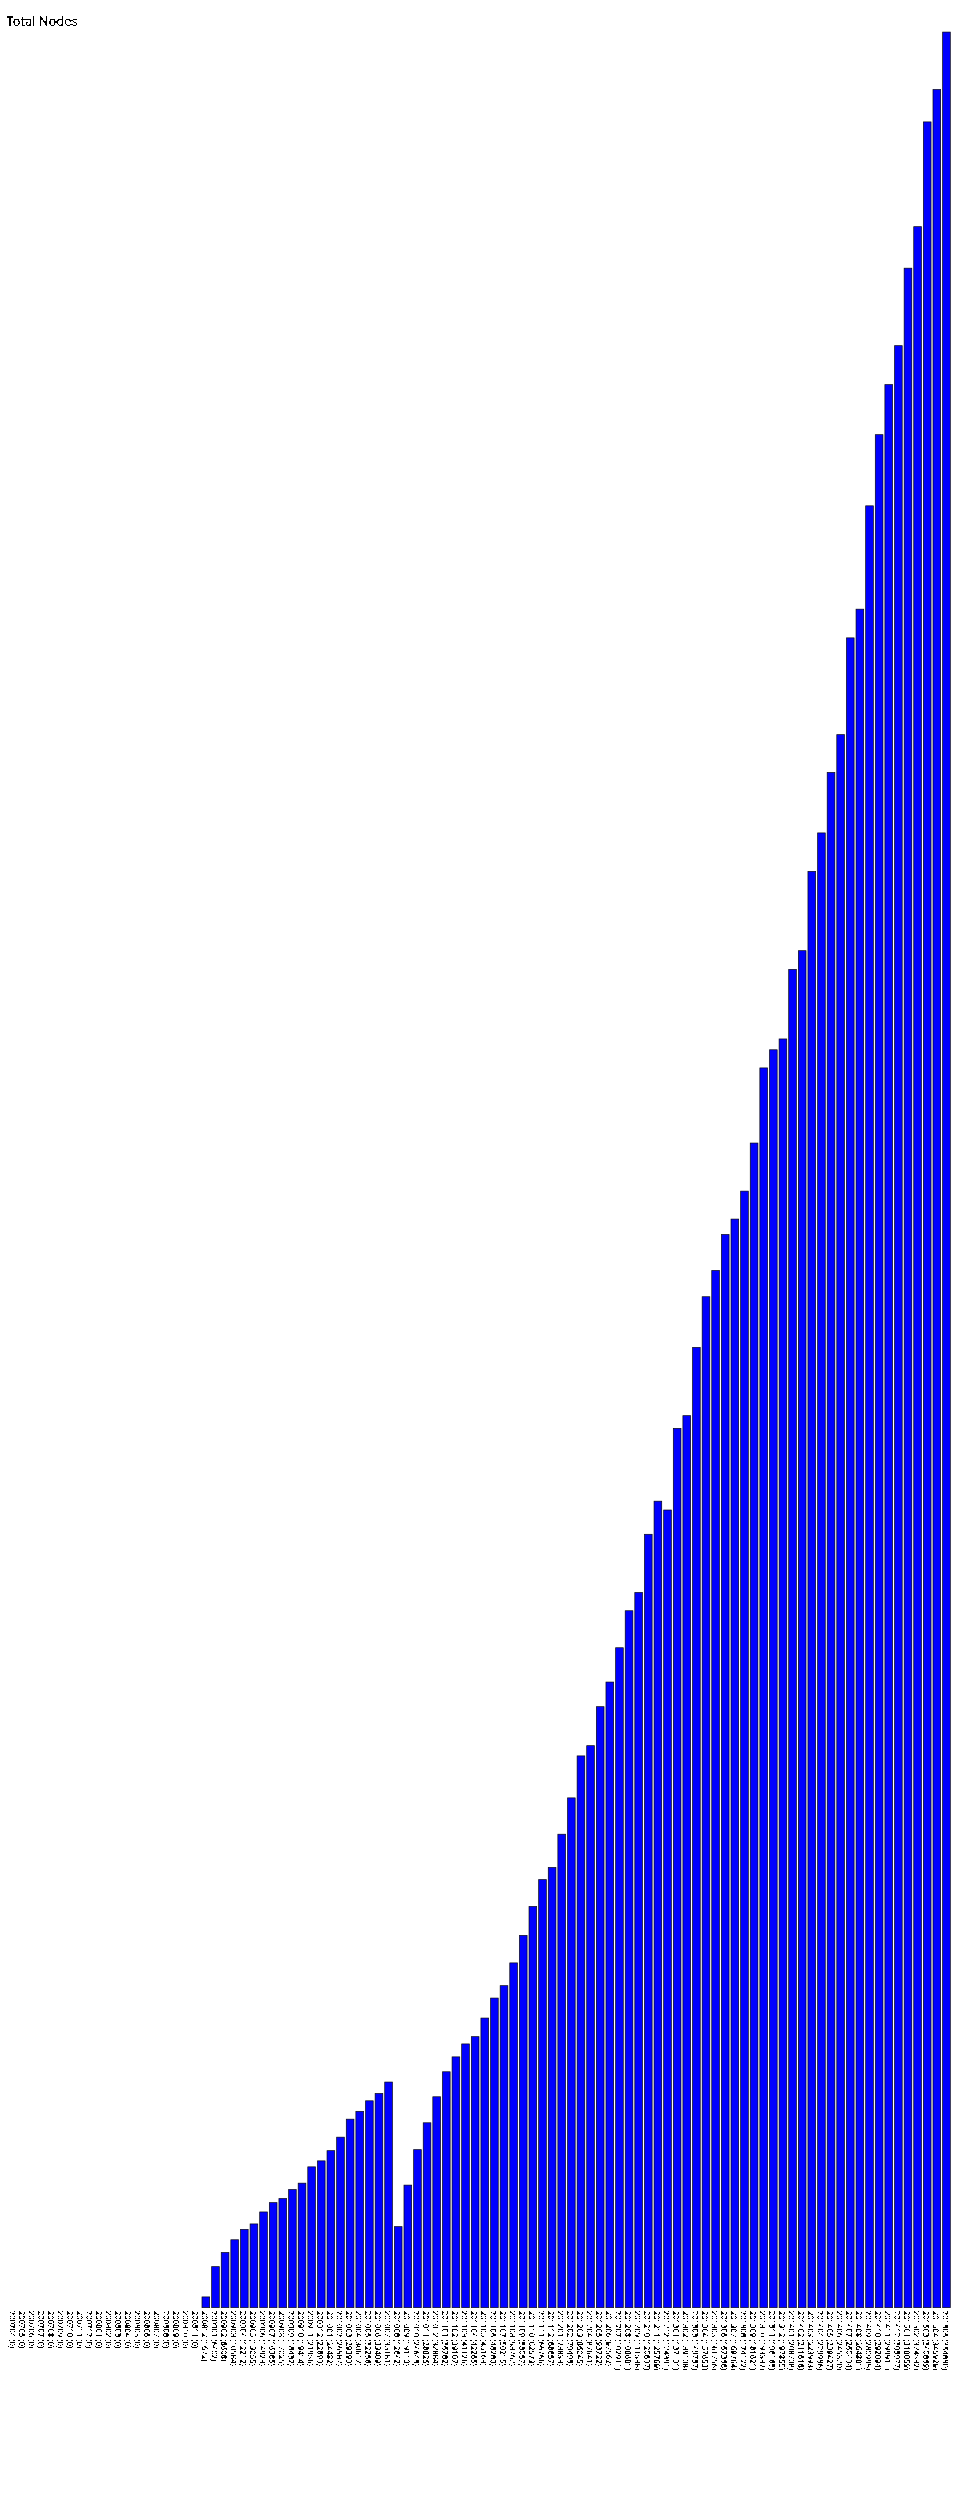
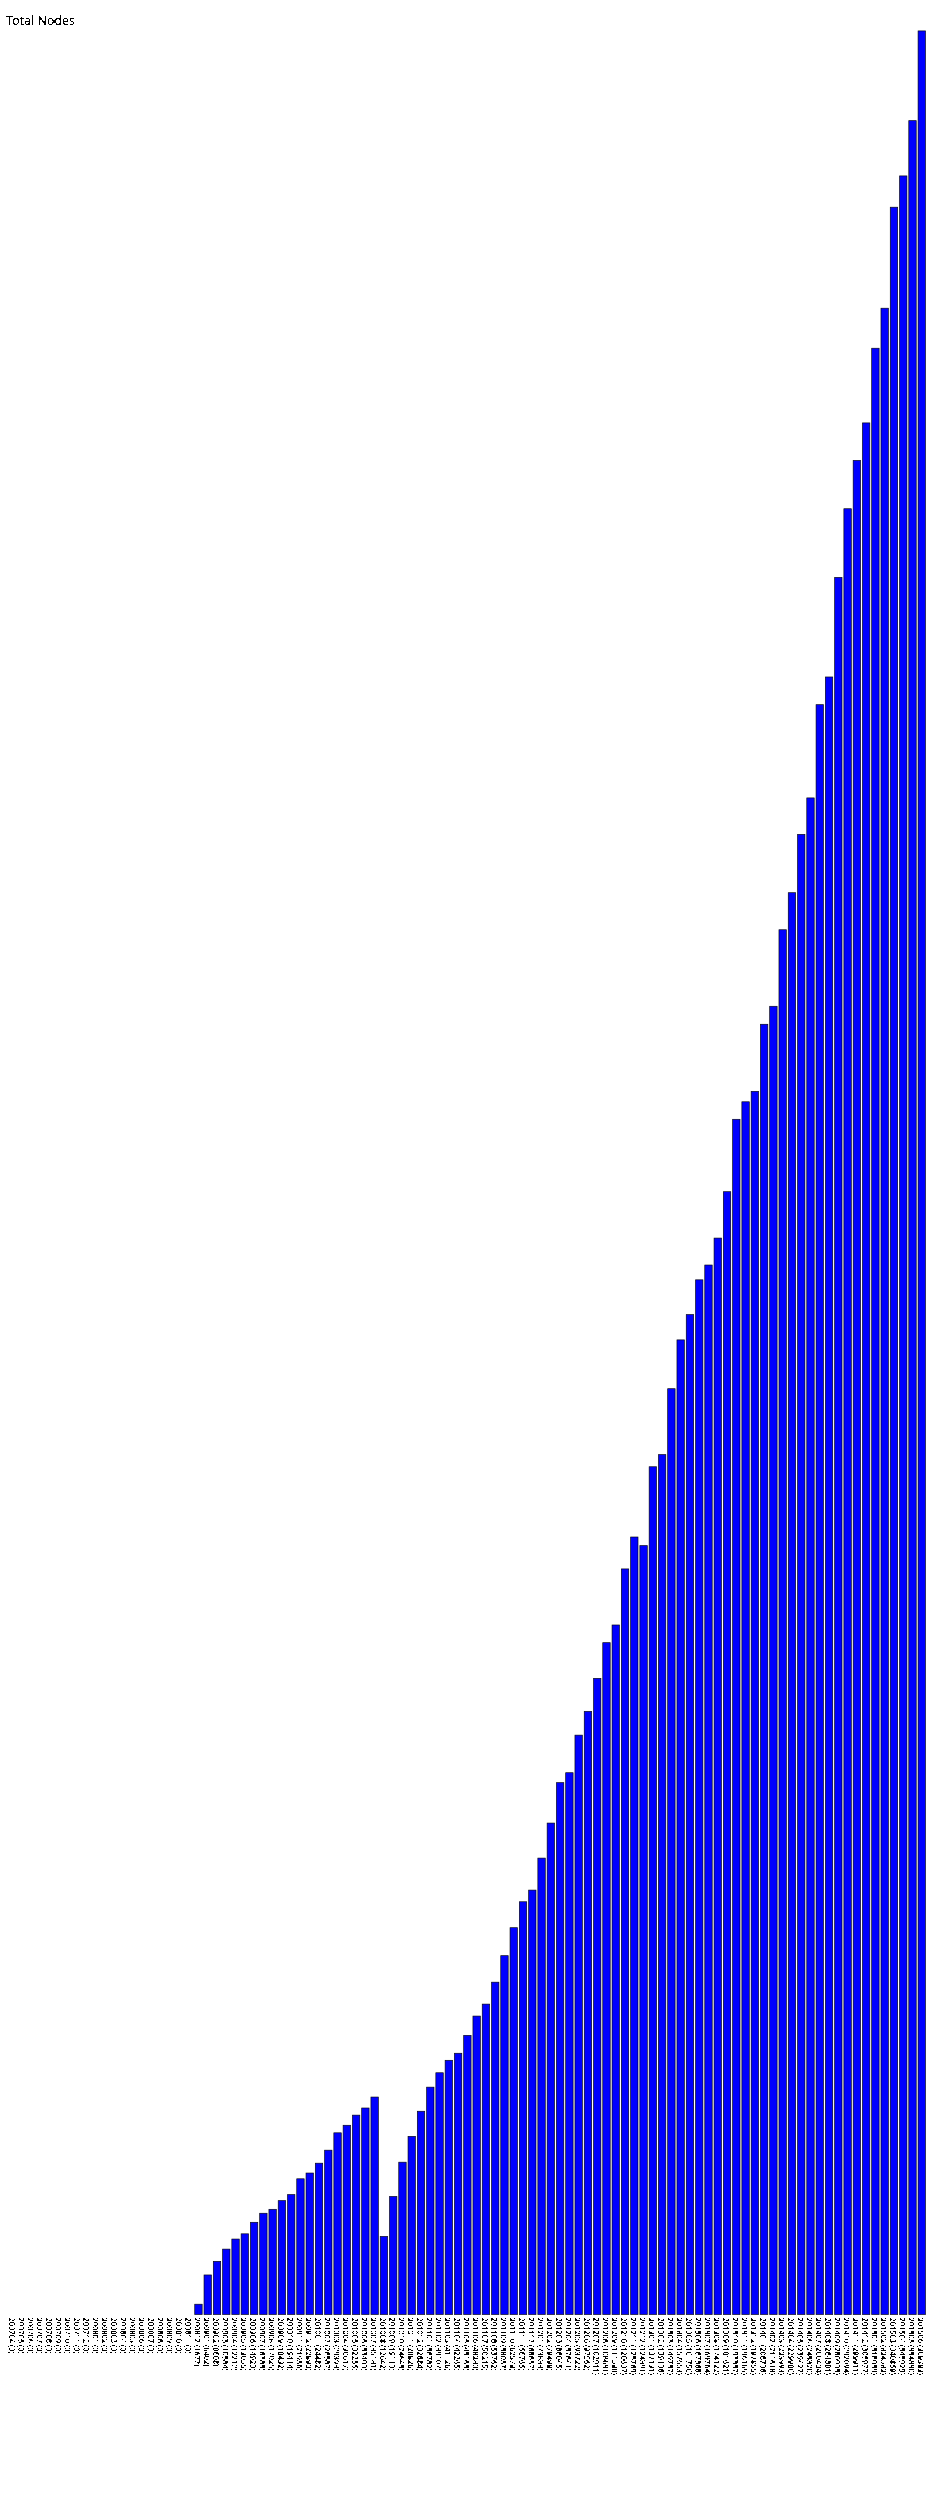
- <svg xmlns="http://www.w3.org/2000/svg" version="1.1" preserveAspectRatio="xMidYMid meet" viewBox="0 0 1520 3898.8">
-   <rect fill="blue" height="0" stroke="black" width="12" x="15" y="3598.8" />
-   <text x="15" y="3603.8" font-family="Tahoma" font-size="12" transform="rotate(90 15,3603.8)" text-rendering="optimizeSpeed" fill="#000000;">200704 (0)</text>
-   <rect fill="blue" height="0" stroke="black" width="12" x="30" y="3598.8" />
-   <text x="30" y="3603.8" font-family="Tahoma" font-size="12" transform="rotate(90 30,3603.8)" text-rendering="optimizeSpeed" fill="#000000;">200705 (0)</text>
-   <rect fill="blue" height="0" stroke="black" width="12" x="45" y="3598.8" />
-   <text x="45" y="3603.8" font-family="Tahoma" font-size="12" transform="rotate(90 45,3603.8)" text-rendering="optimizeSpeed" fill="#000000;">200706 (0)</text>
-   <rect fill="blue" height="0" stroke="black" width="12" x="60" y="3598.8" />
-   <text x="60" y="3603.8" font-family="Tahoma" font-size="12" transform="rotate(90 60,3603.8)" text-rendering="optimizeSpeed" fill="#000000;">200707 (0)</text>
-   <rect fill="blue" height="0" stroke="black" width="12" x="75" y="3598.8" />
-   <text x="75" y="3603.8" font-family="Tahoma" font-size="12" transform="rotate(90 75,3603.8)" text-rendering="optimizeSpeed" fill="#000000;">200708 (0)</text>
-   <rect fill="blue" height="0" stroke="black" width="12" x="90" y="3598.8" />
-   <text x="90" y="3603.8" font-family="Tahoma" font-size="12" transform="rotate(90 90,3603.8)" text-rendering="optimizeSpeed" fill="#000000;">200709 (0)</text>
-   <rect fill="blue" height="0" stroke="black" width="12" x="105" y="3598.8" />
-   <text x="105" y="3603.8" font-family="Tahoma" font-size="12" transform="rotate(90 105,3603.8)" text-rendering="optimizeSpeed" fill="#000000;">200710 (0)</text>
-   <rect fill="blue" height="0" stroke="black" width="12" x="120" y="3598.8" />
-   <text x="120" y="3603.8" font-family="Tahoma" font-size="12" transform="rotate(90 120,3603.8)" text-rendering="optimizeSpeed" fill="#000000;">200711 (0)</text>
-   <rect fill="blue" height="0" stroke="black" width="12" x="135" y="3598.8" />
-   <text x="135" y="3603.8" font-family="Tahoma" font-size="12" transform="rotate(90 135,3603.8)" text-rendering="optimizeSpeed" fill="#000000;">200712 (0)</text>
-   <rect fill="blue" height="0" stroke="black" width="12" x="150" y="3598.8" />
-   <text x="150" y="3603.8" font-family="Tahoma" font-size="12" transform="rotate(90 150,3603.8)" text-rendering="optimizeSpeed" fill="#000000;">200801 (0)</text>
-   <rect fill="blue" height="0" stroke="black" width="12" x="165" y="3598.8" />
-   <text x="165" y="3603.8" font-family="Tahoma" font-size="12" transform="rotate(90 165,3603.8)" text-rendering="optimizeSpeed" fill="#000000;">200802 (0)</text>
-   <rect fill="blue" height="0" stroke="black" width="12" x="180" y="3598.8" />
-   <text x="180" y="3603.8" font-family="Tahoma" font-size="12" transform="rotate(90 180,3603.8)" text-rendering="optimizeSpeed" fill="#000000;">200803 (0)</text>
-   <rect fill="blue" height="0" stroke="black" width="12" x="195" y="3598.8" />
-   <text x="195" y="3603.8" font-family="Tahoma" font-size="12" transform="rotate(90 195,3603.8)" text-rendering="optimizeSpeed" fill="#000000;">200804 (0)</text>
-   <rect fill="blue" height="0" stroke="black" width="12" x="210" y="3598.8" />
-   <text x="210" y="3603.8" font-family="Tahoma" font-size="12" transform="rotate(90 210,3603.8)" text-rendering="optimizeSpeed" fill="#000000;">200805 (0)</text>
-   <rect fill="blue" height="0" stroke="black" width="12" x="225" y="3598.8" />
-   <text x="225" y="3603.8" font-family="Tahoma" font-size="12" transform="rotate(90 225,3603.8)" text-rendering="optimizeSpeed" fill="#000000;">200806 (0)</text>
-   <rect fill="blue" height="0" stroke="black" width="12" x="240" y="3598.8" />
-   <text x="240" y="3603.8" font-family="Tahoma" font-size="12" transform="rotate(90 240,3603.8)" text-rendering="optimizeSpeed" fill="#000000;">200807 (0)</text>
-   <rect fill="blue" height="0" stroke="black" width="12" x="255" y="3598.8" />
-   <text x="255" y="3603.8" font-family="Tahoma" font-size="12" transform="rotate(90 255,3603.8)" text-rendering="optimizeSpeed" fill="#000000;">200808 (0)</text>
-   <rect fill="blue" height="0" stroke="black" width="12" x="270" y="3598.8" />
-   <text x="270" y="3603.8" font-family="Tahoma" font-size="12" transform="rotate(90 270,3603.8)" text-rendering="optimizeSpeed" fill="#000000;">200809 (0)</text>
-   <rect fill="blue" height="0" stroke="black" width="12" x="285" y="3598.8" />
-   <text x="285" y="3603.8" font-family="Tahoma" font-size="12" transform="rotate(90 285,3603.8)" text-rendering="optimizeSpeed" fill="#000000;">200810 (0)</text>
-   <rect fill="blue" height="0" stroke="black" width="12" x="300" y="3598.8" />
-   <text x="300" y="3603.8" font-family="Tahoma" font-size="12" transform="rotate(90 300,3603.8)" text-rendering="optimizeSpeed" fill="#000000;">200811 (0)</text>
-   <rect fill="blue" height="16.72" stroke="black" width="12" x="315" y="3582.08" />
-   <text x="315" y="3603.80" font-family="Tahoma" font-size="12" transform="rotate(90 315,3603.80)" text-rendering="optimizeSpeed" fill="#000000;">200812 (1672)</text>
-   <rect fill="blue" height="64.02" stroke="black" width="12" x="330" y="3534.78" />
-   <text x="330" y="3603.80" font-family="Tahoma" font-size="12" transform="rotate(90 330,3603.80)" text-rendering="optimizeSpeed" fill="#000000;">200901 (6402)</text>
-   <rect fill="blue" height="86.08" stroke="black" width="12" x="345" y="3512.72" />
-   <text x="345" y="3603.80" font-family="Tahoma" font-size="12" transform="rotate(90 345,3603.80)" text-rendering="optimizeSpeed" fill="#000000;">200902 (8608)</text>
-   <rect fill="blue" height="105.84" stroke="black" width="12" x="360" y="3492.96" />
-   <text x="360" y="3603.80" font-family="Tahoma" font-size="12" transform="rotate(90 360,3603.80)" text-rendering="optimizeSpeed" fill="#000000;">200903 (10584)</text>
-   <rect fill="blue" height="122.12" stroke="black" width="12" x="375" y="3476.68" />
-   <text x="375" y="3603.80" font-family="Tahoma" font-size="12" transform="rotate(90 375,3603.80)" text-rendering="optimizeSpeed" fill="#000000;">200904 (12212)</text>
-   <rect fill="blue" height="130.55" stroke="black" width="12" x="390" y="3468.25" />
-   <text x="390" y="3603.80" font-family="Tahoma" font-size="12" transform="rotate(90 390,3603.80)" text-rendering="optimizeSpeed" fill="#000000;">200905 (13055)</text>
-   <rect fill="blue" height="149.23" stroke="black" width="12" x="405" y="3449.57" />
-   <text x="405" y="3603.80" font-family="Tahoma" font-size="12" transform="rotate(90 405,3603.80)" text-rendering="optimizeSpeed" fill="#000000;">200906 (14923)</text>
-   <rect fill="blue" height="163.85" stroke="black" width="12" x="420" y="3434.95" />
-   <text x="420" y="3603.80" font-family="Tahoma" font-size="12" transform="rotate(90 420,3603.80)" text-rendering="optimizeSpeed" fill="#000000;">200907 (16385)</text>
-   <rect fill="blue" height="170.25" stroke="black" width="12" x="435" y="3428.55" />
-   <text x="435" y="3603.80" font-family="Tahoma" font-size="12" transform="rotate(90 435,3603.80)" text-rendering="optimizeSpeed" fill="#000000;">200908 (17025)</text>
-   <rect fill="blue" height="184.32" stroke="black" width="12" x="450" y="3414.48" />
-   <text x="450" y="3603.80" font-family="Tahoma" font-size="12" transform="rotate(90 450,3603.80)" text-rendering="optimizeSpeed" fill="#000000;">200909 (18432)</text>
-   <rect fill="blue" height="194.14" stroke="black" width="12" x="465" y="3404.66" />
-   <text x="465" y="3603.80" font-family="Tahoma" font-size="12" transform="rotate(90 465,3603.80)" text-rendering="optimizeSpeed" fill="#000000;">200910 (19414)</text>
-   <rect fill="blue" height="219.56" stroke="black" width="12" x="480" y="3379.24" />
-   <text x="480" y="3603.80" font-family="Tahoma" font-size="12" transform="rotate(90 480,3603.80)" text-rendering="optimizeSpeed" fill="#000000;">200911 (21956)</text>
-   <rect fill="blue" height="228.9" stroke="black" width="12" x="495" y="3369.9" />
-   <text x="495" y="3603.8" font-family="Tahoma" font-size="12" transform="rotate(90 495,3603.8)" text-rendering="optimizeSpeed" fill="#000000;">200912 (22890)</text>
-   <rect fill="blue" height="244.82" stroke="black" width="12" x="510" y="3353.98" />
-   <text x="510" y="3603.80" font-family="Tahoma" font-size="12" transform="rotate(90 510,3603.80)" text-rendering="optimizeSpeed" fill="#000000;">201001 (24482)</text>
-   <rect fill="blue" height="265.87" stroke="black" width="12" x="525" y="3332.93" />
-   <text x="525" y="3603.80" font-family="Tahoma" font-size="12" transform="rotate(90 525,3603.80)" text-rendering="optimizeSpeed" fill="#000000;">201002 (26587)</text>
-   <rect fill="blue" height="293.93" stroke="black" width="12" x="540" y="3304.87" />
-   <text x="540" y="3603.80" font-family="Tahoma" font-size="12" transform="rotate(90 540,3603.80)" text-rendering="optimizeSpeed" fill="#000000;">201003 (29393)</text>
-   <rect fill="blue" height="306.17" stroke="black" width="12" x="555" y="3292.63" />
-   <text x="555" y="3603.80" font-family="Tahoma" font-size="12" transform="rotate(90 555,3603.80)" text-rendering="optimizeSpeed" fill="#000000;">201004 (30617)</text>
-   <rect fill="blue" height="322.56" stroke="black" width="12" x="570" y="3276.24" />
-   <text x="570" y="3603.80" font-family="Tahoma" font-size="12" transform="rotate(90 570,3603.80)" text-rendering="optimizeSpeed" fill="#000000;">201005 (32256)</text>
-   <rect fill="blue" height="334.09" stroke="black" width="12" x="585" y="3264.71" />
-   <text x="585" y="3603.80" font-family="Tahoma" font-size="12" transform="rotate(90 585,3603.80)" text-rendering="optimizeSpeed" fill="#000000;">201006 (33409)</text>
-   <rect fill="blue" height="351.81" stroke="black" width="12" x="600" y="3246.99" />
-   <text x="600" y="3603.80" font-family="Tahoma" font-size="12" transform="rotate(90 600,3603.80)" text-rendering="optimizeSpeed" fill="#000000;">201007 (35181)</text>
-   <rect fill="blue" height="126.42" stroke="black" width="12" x="615" y="3472.38" />
-   <text x="615" y="3603.80" font-family="Tahoma" font-size="12" transform="rotate(90 615,3603.80)" text-rendering="optimizeSpeed" fill="#000000;">201008 (12642)</text>
-   <rect fill="blue" height="191.1" stroke="black" width="12" x="630" y="3407.7" />
-   <text x="630" y="3603.8" font-family="Tahoma" font-size="12" transform="rotate(90 630,3603.8)" text-rendering="optimizeSpeed" fill="#000000;">201009 (19110)</text>
-   <rect fill="blue" height="246.45" stroke="black" width="12" x="645" y="3352.35" />
-   <text x="645" y="3603.80" font-family="Tahoma" font-size="12" transform="rotate(90 645,3603.80)" text-rendering="optimizeSpeed" fill="#000000;">201010 (24645)</text>
-   <rect fill="blue" height="288.26" stroke="black" width="12" x="660" y="3310.54" />
-   <text x="660" y="3603.80" font-family="Tahoma" font-size="12" transform="rotate(90 660,3603.80)" text-rendering="optimizeSpeed" fill="#000000;">201011 (28826)</text>
-   <rect fill="blue" height="328.84" stroke="black" width="12" x="675" y="3269.96" />
-   <text x="675" y="3603.80" font-family="Tahoma" font-size="12" transform="rotate(90 675,3603.80)" text-rendering="optimizeSpeed" fill="#000000;">201012 (32884)</text>
-   <rect fill="blue" height="367.82" stroke="black" width="12" x="690" y="3230.98" />
-   <text x="690" y="3603.80" font-family="Tahoma" font-size="12" transform="rotate(90 690,3603.80)" text-rendering="optimizeSpeed" fill="#000000;">201101 (36782)</text>
-   <rect fill="blue" height="391.07" stroke="black" width="12" x="705" y="3207.73" />
-   <text x="705" y="3603.80" font-family="Tahoma" font-size="12" transform="rotate(90 705,3603.80)" text-rendering="optimizeSpeed" fill="#000000;">201102 (39107)</text>
-   <rect fill="blue" height="411.26" stroke="black" width="12" x="720" y="3187.54" />
-   <text x="720" y="3603.80" font-family="Tahoma" font-size="12" transform="rotate(90 720,3603.80)" text-rendering="optimizeSpeed" fill="#000000;">201103 (41126)</text>
-   <rect fill="blue" height="422.65" stroke="black" width="12" x="735" y="3176.15" />
-   <text x="735" y="3603.80" font-family="Tahoma" font-size="12" transform="rotate(90 735,3603.80)" text-rendering="optimizeSpeed" fill="#000000;">201104 (42265)</text>
-   <rect fill="blue" height="451.63" stroke="black" width="12" x="750" y="3147.17" />
-   <text x="750" y="3603.80" font-family="Tahoma" font-size="12" transform="rotate(90 750,3603.80)" text-rendering="optimizeSpeed" fill="#000000;">201105 (45163)</text>
-   <rect fill="blue" height="482.8" stroke="black" width="12" x="765" y="3116.0" />
-   <text x="765" y="3603.8" font-family="Tahoma" font-size="12" transform="rotate(90 765,3603.8)" text-rendering="optimizeSpeed" fill="#000000;">201106 (48280)</text>
-   <rect fill="blue" height="502.15" stroke="black" width="12" x="780" y="3096.65" />
-   <text x="780" y="3603.80" font-family="Tahoma" font-size="12" transform="rotate(90 780,3603.80)" text-rendering="optimizeSpeed" fill="#000000;">201107 (50215)</text>
-   <rect fill="blue" height="537.62" stroke="black" width="12" x="795" y="3061.18" />
-   <text x="795" y="3603.80" font-family="Tahoma" font-size="12" transform="rotate(90 795,3603.80)" text-rendering="optimizeSpeed" fill="#000000;">201108 (53762)</text>
-   <rect fill="blue" height="580.57" stroke="black" width="12" x="810" y="3018.23" />
-   <text x="810" y="3603.80" font-family="Tahoma" font-size="12" transform="rotate(90 810,3603.80)" text-rendering="optimizeSpeed" fill="#000000;">201109 (58057)</text>
-   <rect fill="blue" height="625.73" stroke="black" width="12" x="825" y="2973.07" />
-   <text x="825" y="3603.80" font-family="Tahoma" font-size="12" transform="rotate(90 825,3603.80)" text-rendering="optimizeSpeed" fill="#000000;">201110 (62573)</text>
-   <rect fill="blue" height="667.66" stroke="black" width="12" x="840" y="2931.14" />
-   <text x="840" y="3603.80" font-family="Tahoma" font-size="12" transform="rotate(90 840,3603.80)" text-rendering="optimizeSpeed" fill="#000000;">201111 (66766)</text>
-   <rect fill="blue" height="686.57" stroke="black" width="12" x="855" y="2912.23" />
-   <text x="855" y="3603.80" font-family="Tahoma" font-size="12" transform="rotate(90 855,3603.80)" text-rendering="optimizeSpeed" fill="#000000;">201112 (68657)</text>
-   <rect fill="blue" height="738.33" stroke="black" width="12" x="870" y="2860.47" />
-   <text x="870" y="3603.80" font-family="Tahoma" font-size="12" transform="rotate(90 870,3603.80)" text-rendering="optimizeSpeed" fill="#000000;">201201 (73833)</text>
-   <rect fill="blue" height="794.98" stroke="black" width="12" x="885" y="2803.82" />
-   <text x="885" y="3603.80" font-family="Tahoma" font-size="12" transform="rotate(90 885,3603.80)" text-rendering="optimizeSpeed" fill="#000000;">201202 (79498)</text>
-   <rect fill="blue" height="860.45" stroke="black" width="12" x="900" y="2738.35" />
-   <text x="900" y="3603.80" font-family="Tahoma" font-size="12" transform="rotate(90 900,3603.80)" text-rendering="optimizeSpeed" fill="#000000;">201203 (86045)</text>
-   <rect fill="blue" height="876.41" stroke="black" width="12" x="915" y="2722.39" />
-   <text x="915" y="3603.80" font-family="Tahoma" font-size="12" transform="rotate(90 915,3603.80)" text-rendering="optimizeSpeed" fill="#000000;">201204 (87641)</text>
-   <rect fill="blue" height="937.22" stroke="black" width="12" x="930" y="2661.58" />
-   <text x="930" y="3603.80" font-family="Tahoma" font-size="12" transform="rotate(90 930,3603.80)" text-rendering="optimizeSpeed" fill="#000000;">201205 (93722)</text>
-   <rect fill="blue" height="975.62" stroke="black" width="12" x="945" y="2623.18" />
-   <text x="945" y="3603.80" font-family="Tahoma" font-size="12" transform="rotate(90 945,3603.80)" text-rendering="optimizeSpeed" fill="#000000;">201206 (97562)</text>
-   <rect fill="blue" height="1029.11" stroke="black" width="12" x="960" y="2569.69" />
-   <text x="960" y="3603.80" font-family="Tahoma" font-size="12" transform="rotate(90 960,3603.80)" text-rendering="optimizeSpeed" fill="#000000;">201207 (102911)</text>
-   <rect fill="blue" height="1086.81" stroke="black" width="12" x="975" y="2511.99" />
-   <text x="975" y="3603.80" font-family="Tahoma" font-size="12" transform="rotate(90 975,3603.80)" text-rendering="optimizeSpeed" fill="#000000;">201208 (108681)</text>
-   <rect fill="blue" height="1115.38" stroke="black" width="12" x="990" y="2483.42" />
-   <text x="990" y="3603.80" font-family="Tahoma" font-size="12" transform="rotate(90 990,3603.80)" text-rendering="optimizeSpeed" fill="#000000;">201209 (111538)</text>
-   <rect fill="blue" height="1206.07" stroke="black" width="12" x="1005" y="2392.73" />
-   <text x="1005" y="3603.80" font-family="Tahoma" font-size="12" transform="rotate(90 1005,3603.80)" text-rendering="optimizeSpeed" fill="#000000;">201210 (120607)</text>
-   <rect fill="blue" height="1257.69" stroke="black" width="12" x="1020" y="2341.11" />
-   <text x="1020" y="3603.80" font-family="Tahoma" font-size="12" transform="rotate(90 1020,3603.80)" text-rendering="optimizeSpeed" fill="#000000;">201211 (125769)</text>
-   <rect fill="blue" height="1243.91" stroke="black" width="12" x="1035" y="2354.89" />
-   <text x="1035" y="3603.80" font-family="Tahoma" font-size="12" transform="rotate(90 1035,3603.80)" text-rendering="optimizeSpeed" fill="#000000;">201212 (124391)</text>
-   <rect fill="blue" height="1371.31" stroke="black" width="12" x="1050" y="2227.49" />
-   <text x="1050" y="3603.80" font-family="Tahoma" font-size="12" transform="rotate(90 1050,3603.80)" text-rendering="optimizeSpeed" fill="#000000;">201301 (137131)</text>
-   <rect fill="blue" height="1391.08" stroke="black" width="12" x="1065" y="2207.72" />
-   <text x="1065" y="3603.80" font-family="Tahoma" font-size="12" transform="rotate(90 1065,3603.80)" text-rendering="optimizeSpeed" fill="#000000;">201302 (139108)</text>
-   <rect fill="blue" height="1497.57" stroke="black" width="12" x="1080" y="2101.23" />
-   <text x="1080" y="3603.80" font-family="Tahoma" font-size="12" transform="rotate(90 1080,3603.80)" text-rendering="optimizeSpeed" fill="#000000;">201303 (149757)</text>
-   <rect fill="blue" height="1576.53" stroke="black" width="12" x="1095" y="2022.27" />
-   <text x="1095" y="3603.80" font-family="Tahoma" font-size="12" transform="rotate(90 1095,3603.80)" text-rendering="optimizeSpeed" fill="#000000;">201304 (157653)</text>
-   <rect fill="blue" height="1617.56" stroke="black" width="12" x="1110" y="1981.24" />
-   <text x="1110" y="3603.80" font-family="Tahoma" font-size="12" transform="rotate(90 1110,3603.80)" text-rendering="optimizeSpeed" fill="#000000;">201305 (161756)</text>
-   <rect fill="blue" height="1673.68" stroke="black" width="12" x="1125" y="1925.12" />
-   <text x="1125" y="3603.80" font-family="Tahoma" font-size="12" transform="rotate(90 1125,3603.80)" text-rendering="optimizeSpeed" fill="#000000;">201306 (167368)</text>
-   <rect fill="blue" height="1697.64" stroke="black" width="12" x="1140" y="1901.16" />
-   <text x="1140" y="3603.80" font-family="Tahoma" font-size="12" transform="rotate(90 1140,3603.80)" text-rendering="optimizeSpeed" fill="#000000;">201307 (169764)</text>
-   <rect fill="blue" height="1741.22" stroke="black" width="12" x="1155" y="1857.58" />
-   <text x="1155" y="3603.80" font-family="Tahoma" font-size="12" transform="rotate(90 1155,3603.80)" text-rendering="optimizeSpeed" fill="#000000;">201308 (174122)</text>
-   <rect fill="blue" height="1816.21" stroke="black" width="12" x="1170" y="1782.59" />
-   <text x="1170" y="3603.80" font-family="Tahoma" font-size="12" transform="rotate(90 1170,3603.80)" text-rendering="optimizeSpeed" fill="#000000;">201309 (181621)</text>
-   <rect fill="blue" height="1933.37" stroke="black" width="12" x="1185" y="1665.43" />
-   <text x="1185" y="3603.80" font-family="Tahoma" font-size="12" transform="rotate(90 1185,3603.80)" text-rendering="optimizeSpeed" fill="#000000;">201310 (193337)</text>
-   <rect fill="blue" height="1961.65" stroke="black" width="12" x="1200" y="1637.15" />
-   <text x="1200" y="3603.80" font-family="Tahoma" font-size="12" transform="rotate(90 1200,3603.80)" text-rendering="optimizeSpeed" fill="#000000;">201311 (196165)</text>
-   <rect fill="blue" height="1978.55" stroke="black" width="12" x="1215" y="1620.25" />
-   <text x="1215" y="3603.80" font-family="Tahoma" font-size="12" transform="rotate(90 1215,3603.80)" text-rendering="optimizeSpeed" fill="#000000;">201312 (197855)</text>
-   <rect fill="blue" height="2087.08" stroke="black" width="12" x="1230" y="1511.72" />
-   <text x="1230" y="3603.80" font-family="Tahoma" font-size="12" transform="rotate(90 1230,3603.80)" text-rendering="optimizeSpeed" fill="#000000;">201401 (208708)</text>
-   <rect fill="blue" height="2116.18" stroke="black" width="12" x="1245" y="1482.62" />
-   <text x="1245" y="3603.80" font-family="Tahoma" font-size="12" transform="rotate(90 1245,3603.80)" text-rendering="optimizeSpeed" fill="#000000;">201402 (211618)</text>
-   <rect fill="blue" height="2239.93" stroke="black" width="12" x="1260" y="1358.87" />
-   <text x="1260" y="3603.80" font-family="Tahoma" font-size="12" transform="rotate(90 1260,3603.80)" text-rendering="optimizeSpeed" fill="#000000;">201403 (223993)</text>
-   <rect fill="blue" height="2299.86" stroke="black" width="12" x="1275" y="1298.94" />
-   <text x="1275" y="3603.80" font-family="Tahoma" font-size="12" transform="rotate(90 1275,3603.80)" text-rendering="optimizeSpeed" fill="#000000;">201404 (229986)</text>
-   <rect fill="blue" height="2394.27" stroke="black" width="12" x="1290" y="1204.53" />
-   <text x="1290" y="3603.80" font-family="Tahoma" font-size="12" transform="rotate(90 1290,3603.80)" text-rendering="optimizeSpeed" fill="#000000;">201405 (239427)</text>
-   <rect fill="blue" height="2453.2" stroke="black" width="12" x="1305" y="1145.6" />
-   <text x="1305" y="3603.8" font-family="Tahoma" font-size="12" transform="rotate(90 1305,3603.8)" text-rendering="optimizeSpeed" fill="#000000;">201406 (245320)</text>
-   <rect fill="blue" height="2604.04" stroke="black" width="12" x="1320" y="994.76" />
-   <text x="1320" y="3603.80" font-family="Tahoma" font-size="12" transform="rotate(90 1320,3603.80)" text-rendering="optimizeSpeed" fill="#000000;">201407 (260404)</text>
-   <rect fill="blue" height="2648.81" stroke="black" width="12" x="1335" y="949.99" />
-   <text x="1335" y="3603.80" font-family="Tahoma" font-size="12" transform="rotate(90 1335,3603.80)" text-rendering="optimizeSpeed" fill="#000000;">201408 (264881)</text>
-   <rect fill="blue" height="2809.95" stroke="black" width="12" x="1350" y="788.85" />
-   <text x="1350" y="3603.80" font-family="Tahoma" font-size="12" transform="rotate(90 1350,3603.80)" text-rendering="optimizeSpeed" fill="#000000;">201409 (280995)</text>
-   <rect fill="blue" height="2920.94" stroke="black" width="12" x="1365" y="677.86" />
-   <text x="1365" y="3603.80" font-family="Tahoma" font-size="12" transform="rotate(90 1365,3603.80)" text-rendering="optimizeSpeed" fill="#000000;">201410 (292094)</text>
-   <rect fill="blue" height="2999.11" stroke="black" width="12" x="1380" y="599.69" />
-   <text x="1380" y="3603.80" font-family="Tahoma" font-size="12" transform="rotate(90 1380,3603.80)" text-rendering="optimizeSpeed" fill="#000000;">201411 (299911)</text>
-   <rect fill="blue" height="3059.77" stroke="black" width="12" x="1395" y="539.03" />
-   <text x="1395" y="3603.80" font-family="Tahoma" font-size="12" transform="rotate(90 1395,3603.80)" text-rendering="optimizeSpeed" fill="#000000;">201412 (305977)</text>
-   <rect fill="blue" height="3180.59" stroke="black" width="12" x="1410" y="418.21" />
-   <text x="1410" y="3603.80" font-family="Tahoma" font-size="12" transform="rotate(90 1410,3603.80)" text-rendering="optimizeSpeed" fill="#000000;">201501 (318059)</text>
-   <rect fill="blue" height="3245.32" stroke="black" width="12" x="1425" y="353.48" />
-   <text x="1425" y="3603.80" font-family="Tahoma" font-size="12" transform="rotate(90 1425,3603.80)" text-rendering="optimizeSpeed" fill="#000000;">201502 (324532)</text>
-   <rect fill="blue" height="3408.69" stroke="black" width="12" x="1440" y="190.11" />
-   <text x="1440" y="3603.80" font-family="Tahoma" font-size="12" transform="rotate(90 1440,3603.80)" text-rendering="optimizeSpeed" fill="#000000;">201503 (340869)</text>
-   <rect fill="blue" height="3459.29" stroke="black" width="12" x="1455" y="139.51" />
-   <text x="1455" y="3603.80" font-family="Tahoma" font-size="12" transform="rotate(90 1455,3603.80)" text-rendering="optimizeSpeed" fill="#000000;">201504 (345929)</text>
-   <rect fill="blue" height="3548.8" stroke="black" width="12" x="1470" y="50.0" />
-   <text x="1470" y="3603.8" font-family="Tahoma" font-size="12" transform="rotate(90 1470,3603.8)" text-rendering="optimizeSpeed" fill="#000000;">201505 (354880)</text>
+ <svg xmlns="http://www.w3.org/2000/svg" version="1.1" preserveAspectRatio="xMidYMid meet" viewBox="0 0 1535 4043.83">
+   <rect fill="blue" height="0" stroke="black" width="12" x="15" y="3743.83" />
+   <text x="15" y="3748.83" font-family="Tahoma" font-size="12" transform="rotate(90 15,3748.83)" text-rendering="optimizeSpeed" fill="#000000;">200704 (0)</text>
+   <rect fill="blue" height="0" stroke="black" width="12" x="30" y="3743.83" />
+   <text x="30" y="3748.83" font-family="Tahoma" font-size="12" transform="rotate(90 30,3748.83)" text-rendering="optimizeSpeed" fill="#000000;">200705 (0)</text>
+   <rect fill="blue" height="0" stroke="black" width="12" x="45" y="3743.83" />
+   <text x="45" y="3748.83" font-family="Tahoma" font-size="12" transform="rotate(90 45,3748.83)" text-rendering="optimizeSpeed" fill="#000000;">200706 (0)</text>
+   <rect fill="blue" height="0" stroke="black" width="12" x="60" y="3743.83" />
+   <text x="60" y="3748.83" font-family="Tahoma" font-size="12" transform="rotate(90 60,3748.83)" text-rendering="optimizeSpeed" fill="#000000;">200707 (0)</text>
+   <rect fill="blue" height="0" stroke="black" width="12" x="75" y="3743.83" />
+   <text x="75" y="3748.83" font-family="Tahoma" font-size="12" transform="rotate(90 75,3748.83)" text-rendering="optimizeSpeed" fill="#000000;">200708 (0)</text>
+   <rect fill="blue" height="0" stroke="black" width="12" x="90" y="3743.83" />
+   <text x="90" y="3748.83" font-family="Tahoma" font-size="12" transform="rotate(90 90,3748.83)" text-rendering="optimizeSpeed" fill="#000000;">200709 (0)</text>
+   <rect fill="blue" height="0" stroke="black" width="12" x="105" y="3743.83" />
+   <text x="105" y="3748.83" font-family="Tahoma" font-size="12" transform="rotate(90 105,3748.83)" text-rendering="optimizeSpeed" fill="#000000;">200710 (0)</text>
+   <rect fill="blue" height="0" stroke="black" width="12" x="120" y="3743.83" />
+   <text x="120" y="3748.83" font-family="Tahoma" font-size="12" transform="rotate(90 120,3748.83)" text-rendering="optimizeSpeed" fill="#000000;">200711 (0)</text>
+   <rect fill="blue" height="0" stroke="black" width="12" x="135" y="3743.83" />
+   <text x="135" y="3748.83" font-family="Tahoma" font-size="12" transform="rotate(90 135,3748.83)" text-rendering="optimizeSpeed" fill="#000000;">200712 (0)</text>
+   <rect fill="blue" height="0" stroke="black" width="12" x="150" y="3743.83" />
+   <text x="150" y="3748.83" font-family="Tahoma" font-size="12" transform="rotate(90 150,3748.83)" text-rendering="optimizeSpeed" fill="#000000;">200801 (0)</text>
+   <rect fill="blue" height="0" stroke="black" width="12" x="165" y="3743.83" />
+   <text x="165" y="3748.83" font-family="Tahoma" font-size="12" transform="rotate(90 165,3748.83)" text-rendering="optimizeSpeed" fill="#000000;">200802 (0)</text>
+   <rect fill="blue" height="0" stroke="black" width="12" x="180" y="3743.83" />
+   <text x="180" y="3748.83" font-family="Tahoma" font-size="12" transform="rotate(90 180,3748.83)" text-rendering="optimizeSpeed" fill="#000000;">200803 (0)</text>
+   <rect fill="blue" height="0" stroke="black" width="12" x="195" y="3743.83" />
+   <text x="195" y="3748.83" font-family="Tahoma" font-size="12" transform="rotate(90 195,3748.83)" text-rendering="optimizeSpeed" fill="#000000;">200804 (0)</text>
+   <rect fill="blue" height="0" stroke="black" width="12" x="210" y="3743.83" />
+   <text x="210" y="3748.83" font-family="Tahoma" font-size="12" transform="rotate(90 210,3748.83)" text-rendering="optimizeSpeed" fill="#000000;">200805 (0)</text>
+   <rect fill="blue" height="0" stroke="black" width="12" x="225" y="3743.83" />
+   <text x="225" y="3748.83" font-family="Tahoma" font-size="12" transform="rotate(90 225,3748.83)" text-rendering="optimizeSpeed" fill="#000000;">200806 (0)</text>
+   <rect fill="blue" height="0" stroke="black" width="12" x="240" y="3743.83" />
+   <text x="240" y="3748.83" font-family="Tahoma" font-size="12" transform="rotate(90 240,3748.83)" text-rendering="optimizeSpeed" fill="#000000;">200807 (0)</text>
+   <rect fill="blue" height="0" stroke="black" width="12" x="255" y="3743.83" />
+   <text x="255" y="3748.83" font-family="Tahoma" font-size="12" transform="rotate(90 255,3748.83)" text-rendering="optimizeSpeed" fill="#000000;">200808 (0)</text>
+   <rect fill="blue" height="0" stroke="black" width="12" x="270" y="3743.83" />
+   <text x="270" y="3748.83" font-family="Tahoma" font-size="12" transform="rotate(90 270,3748.83)" text-rendering="optimizeSpeed" fill="#000000;">200809 (0)</text>
+   <rect fill="blue" height="0" stroke="black" width="12" x="285" y="3743.83" />
+   <text x="285" y="3748.83" font-family="Tahoma" font-size="12" transform="rotate(90 285,3748.83)" text-rendering="optimizeSpeed" fill="#000000;">200810 (0)</text>
+   <rect fill="blue" height="0" stroke="black" width="12" x="300" y="3743.83" />
+   <text x="300" y="3748.83" font-family="Tahoma" font-size="12" transform="rotate(90 300,3748.83)" text-rendering="optimizeSpeed" fill="#000000;">200811 (0)</text>
+   <rect fill="blue" height="16.72" stroke="black" width="12" x="315" y="3727.11" />
+   <text x="315" y="3748.83" font-family="Tahoma" font-size="12" transform="rotate(90 315,3748.83)" text-rendering="optimizeSpeed" fill="#000000;">200812 (1672)</text>
+   <rect fill="blue" height="64.02" stroke="black" width="12" x="330" y="3679.81" />
+   <text x="330" y="3748.83" font-family="Tahoma" font-size="12" transform="rotate(90 330,3748.83)" text-rendering="optimizeSpeed" fill="#000000;">200901 (6402)</text>
+   <rect fill="blue" height="86.08" stroke="black" width="12" x="345" y="3657.75" />
+   <text x="345" y="3748.83" font-family="Tahoma" font-size="12" transform="rotate(90 345,3748.83)" text-rendering="optimizeSpeed" fill="#000000;">200902 (8608)</text>
+   <rect fill="blue" height="105.84" stroke="black" width="12" x="360" y="3637.99" />
+   <text x="360" y="3748.83" font-family="Tahoma" font-size="12" transform="rotate(90 360,3748.83)" text-rendering="optimizeSpeed" fill="#000000;">200903 (10584)</text>
+   <rect fill="blue" height="122.12" stroke="black" width="12" x="375" y="3621.71" />
+   <text x="375" y="3748.83" font-family="Tahoma" font-size="12" transform="rotate(90 375,3748.83)" text-rendering="optimizeSpeed" fill="#000000;">200904 (12212)</text>
+   <rect fill="blue" height="130.55" stroke="black" width="12" x="390" y="3613.28" />
+   <text x="390" y="3748.83" font-family="Tahoma" font-size="12" transform="rotate(90 390,3748.83)" text-rendering="optimizeSpeed" fill="#000000;">200905 (13055)</text>
+   <rect fill="blue" height="149.23" stroke="black" width="12" x="405" y="3594.60" />
+   <text x="405" y="3748.83" font-family="Tahoma" font-size="12" transform="rotate(90 405,3748.83)" text-rendering="optimizeSpeed" fill="#000000;">200906 (14923)</text>
+   <rect fill="blue" height="163.85" stroke="black" width="12" x="420" y="3579.98" />
+   <text x="420" y="3748.83" font-family="Tahoma" font-size="12" transform="rotate(90 420,3748.83)" text-rendering="optimizeSpeed" fill="#000000;">200907 (16385)</text>
+   <rect fill="blue" height="170.25" stroke="black" width="12" x="435" y="3573.58" />
+   <text x="435" y="3748.83" font-family="Tahoma" font-size="12" transform="rotate(90 435,3748.83)" text-rendering="optimizeSpeed" fill="#000000;">200908 (17025)</text>
+   <rect fill="blue" height="184.32" stroke="black" width="12" x="450" y="3559.51" />
+   <text x="450" y="3748.83" font-family="Tahoma" font-size="12" transform="rotate(90 450,3748.83)" text-rendering="optimizeSpeed" fill="#000000;">200909 (18432)</text>
+   <rect fill="blue" height="194.14" stroke="black" width="12" x="465" y="3549.69" />
+   <text x="465" y="3748.83" font-family="Tahoma" font-size="12" transform="rotate(90 465,3748.83)" text-rendering="optimizeSpeed" fill="#000000;">200910 (19414)</text>
+   <rect fill="blue" height="219.56" stroke="black" width="12" x="480" y="3524.27" />
+   <text x="480" y="3748.83" font-family="Tahoma" font-size="12" transform="rotate(90 480,3748.83)" text-rendering="optimizeSpeed" fill="#000000;">200911 (21956)</text>
+   <rect fill="blue" height="228.9" stroke="black" width="12" x="495" y="3514.93" />
+   <text x="495" y="3748.83" font-family="Tahoma" font-size="12" transform="rotate(90 495,3748.83)" text-rendering="optimizeSpeed" fill="#000000;">200912 (22890)</text>
+   <rect fill="blue" height="244.82" stroke="black" width="12" x="510" y="3499.01" />
+   <text x="510" y="3748.83" font-family="Tahoma" font-size="12" transform="rotate(90 510,3748.83)" text-rendering="optimizeSpeed" fill="#000000;">201001 (24482)</text>
+   <rect fill="blue" height="265.87" stroke="black" width="12" x="525" y="3477.96" />
+   <text x="525" y="3748.83" font-family="Tahoma" font-size="12" transform="rotate(90 525,3748.83)" text-rendering="optimizeSpeed" fill="#000000;">201002 (26587)</text>
+   <rect fill="blue" height="293.93" stroke="black" width="12" x="540" y="3449.90" />
+   <text x="540" y="3748.83" font-family="Tahoma" font-size="12" transform="rotate(90 540,3748.83)" text-rendering="optimizeSpeed" fill="#000000;">201003 (29393)</text>
+   <rect fill="blue" height="306.17" stroke="black" width="12" x="555" y="3437.66" />
+   <text x="555" y="3748.83" font-family="Tahoma" font-size="12" transform="rotate(90 555,3748.83)" text-rendering="optimizeSpeed" fill="#000000;">201004 (30617)</text>
+   <rect fill="blue" height="322.56" stroke="black" width="12" x="570" y="3421.27" />
+   <text x="570" y="3748.83" font-family="Tahoma" font-size="12" transform="rotate(90 570,3748.83)" text-rendering="optimizeSpeed" fill="#000000;">201005 (32256)</text>
+   <rect fill="blue" height="334.09" stroke="black" width="12" x="585" y="3409.74" />
+   <text x="585" y="3748.83" font-family="Tahoma" font-size="12" transform="rotate(90 585,3748.83)" text-rendering="optimizeSpeed" fill="#000000;">201006 (33409)</text>
+   <rect fill="blue" height="351.81" stroke="black" width="12" x="600" y="3392.02" />
+   <text x="600" y="3748.83" font-family="Tahoma" font-size="12" transform="rotate(90 600,3748.83)" text-rendering="optimizeSpeed" fill="#000000;">201007 (35181)</text>
+   <rect fill="blue" height="126.42" stroke="black" width="12" x="615" y="3617.41" />
+   <text x="615" y="3748.83" font-family="Tahoma" font-size="12" transform="rotate(90 615,3748.83)" text-rendering="optimizeSpeed" fill="#000000;">201008 (12642)</text>
+   <rect fill="blue" height="191.1" stroke="black" width="12" x="630" y="3552.73" />
+   <text x="630" y="3748.83" font-family="Tahoma" font-size="12" transform="rotate(90 630,3748.83)" text-rendering="optimizeSpeed" fill="#000000;">201009 (19110)</text>
+   <rect fill="blue" height="246.45" stroke="black" width="12" x="645" y="3497.38" />
+   <text x="645" y="3748.83" font-family="Tahoma" font-size="12" transform="rotate(90 645,3748.83)" text-rendering="optimizeSpeed" fill="#000000;">201010 (24645)</text>
+   <rect fill="blue" height="288.26" stroke="black" width="12" x="660" y="3455.57" />
+   <text x="660" y="3748.83" font-family="Tahoma" font-size="12" transform="rotate(90 660,3748.83)" text-rendering="optimizeSpeed" fill="#000000;">201011 (28826)</text>
+   <rect fill="blue" height="328.84" stroke="black" width="12" x="675" y="3414.99" />
+   <text x="675" y="3748.83" font-family="Tahoma" font-size="12" transform="rotate(90 675,3748.83)" text-rendering="optimizeSpeed" fill="#000000;">201012 (32884)</text>
+   <rect fill="blue" height="367.82" stroke="black" width="12" x="690" y="3376.01" />
+   <text x="690" y="3748.83" font-family="Tahoma" font-size="12" transform="rotate(90 690,3748.83)" text-rendering="optimizeSpeed" fill="#000000;">201101 (36782)</text>
+   <rect fill="blue" height="391.07" stroke="black" width="12" x="705" y="3352.76" />
+   <text x="705" y="3748.83" font-family="Tahoma" font-size="12" transform="rotate(90 705,3748.83)" text-rendering="optimizeSpeed" fill="#000000;">201102 (39107)</text>
+   <rect fill="blue" height="411.26" stroke="black" width="12" x="720" y="3332.57" />
+   <text x="720" y="3748.83" font-family="Tahoma" font-size="12" transform="rotate(90 720,3748.83)" text-rendering="optimizeSpeed" fill="#000000;">201103 (41126)</text>
+   <rect fill="blue" height="422.65" stroke="black" width="12" x="735" y="3321.18" />
+   <text x="735" y="3748.83" font-family="Tahoma" font-size="12" transform="rotate(90 735,3748.83)" text-rendering="optimizeSpeed" fill="#000000;">201104 (42265)</text>
+   <rect fill="blue" height="451.63" stroke="black" width="12" x="750" y="3292.20" />
+   <text x="750" y="3748.83" font-family="Tahoma" font-size="12" transform="rotate(90 750,3748.83)" text-rendering="optimizeSpeed" fill="#000000;">201105 (45163)</text>
+   <rect fill="blue" height="482.8" stroke="black" width="12" x="765" y="3261.03" />
+   <text x="765" y="3748.83" font-family="Tahoma" font-size="12" transform="rotate(90 765,3748.83)" text-rendering="optimizeSpeed" fill="#000000;">201106 (48280)</text>
+   <rect fill="blue" height="502.15" stroke="black" width="12" x="780" y="3241.68" />
+   <text x="780" y="3748.83" font-family="Tahoma" font-size="12" transform="rotate(90 780,3748.83)" text-rendering="optimizeSpeed" fill="#000000;">201107 (50215)</text>
+   <rect fill="blue" height="537.62" stroke="black" width="12" x="795" y="3206.21" />
+   <text x="795" y="3748.83" font-family="Tahoma" font-size="12" transform="rotate(90 795,3748.83)" text-rendering="optimizeSpeed" fill="#000000;">201108 (53762)</text>
+   <rect fill="blue" height="580.57" stroke="black" width="12" x="810" y="3163.26" />
+   <text x="810" y="3748.83" font-family="Tahoma" font-size="12" transform="rotate(90 810,3748.83)" text-rendering="optimizeSpeed" fill="#000000;">201109 (58057)</text>
+   <rect fill="blue" height="625.73" stroke="black" width="12" x="825" y="3118.10" />
+   <text x="825" y="3748.83" font-family="Tahoma" font-size="12" transform="rotate(90 825,3748.83)" text-rendering="optimizeSpeed" fill="#000000;">201110 (62573)</text>
+   <rect fill="blue" height="667.66" stroke="black" width="12" x="840" y="3076.17" />
+   <text x="840" y="3748.83" font-family="Tahoma" font-size="12" transform="rotate(90 840,3748.83)" text-rendering="optimizeSpeed" fill="#000000;">201111 (66766)</text>
+   <rect fill="blue" height="686.57" stroke="black" width="12" x="855" y="3057.26" />
+   <text x="855" y="3748.83" font-family="Tahoma" font-size="12" transform="rotate(90 855,3748.83)" text-rendering="optimizeSpeed" fill="#000000;">201112 (68657)</text>
+   <rect fill="blue" height="738.33" stroke="black" width="12" x="870" y="3005.50" />
+   <text x="870" y="3748.83" font-family="Tahoma" font-size="12" transform="rotate(90 870,3748.83)" text-rendering="optimizeSpeed" fill="#000000;">201201 (73833)</text>
+   <rect fill="blue" height="794.98" stroke="black" width="12" x="885" y="2948.85" />
+   <text x="885" y="3748.83" font-family="Tahoma" font-size="12" transform="rotate(90 885,3748.83)" text-rendering="optimizeSpeed" fill="#000000;">201202 (79498)</text>
+   <rect fill="blue" height="860.45" stroke="black" width="12" x="900" y="2883.38" />
+   <text x="900" y="3748.83" font-family="Tahoma" font-size="12" transform="rotate(90 900,3748.83)" text-rendering="optimizeSpeed" fill="#000000;">201203 (86045)</text>
+   <rect fill="blue" height="876.41" stroke="black" width="12" x="915" y="2867.42" />
+   <text x="915" y="3748.83" font-family="Tahoma" font-size="12" transform="rotate(90 915,3748.83)" text-rendering="optimizeSpeed" fill="#000000;">201204 (87641)</text>
+   <rect fill="blue" height="937.22" stroke="black" width="12" x="930" y="2806.61" />
+   <text x="930" y="3748.83" font-family="Tahoma" font-size="12" transform="rotate(90 930,3748.83)" text-rendering="optimizeSpeed" fill="#000000;">201205 (93722)</text>
+   <rect fill="blue" height="975.62" stroke="black" width="12" x="945" y="2768.21" />
+   <text x="945" y="3748.83" font-family="Tahoma" font-size="12" transform="rotate(90 945,3748.83)" text-rendering="optimizeSpeed" fill="#000000;">201206 (97562)</text>
+   <rect fill="blue" height="1029.11" stroke="black" width="12" x="960" y="2714.72" />
+   <text x="960" y="3748.83" font-family="Tahoma" font-size="12" transform="rotate(90 960,3748.83)" text-rendering="optimizeSpeed" fill="#000000;">201207 (102911)</text>
+   <rect fill="blue" height="1086.81" stroke="black" width="12" x="975" y="2657.02" />
+   <text x="975" y="3748.83" font-family="Tahoma" font-size="12" transform="rotate(90 975,3748.83)" text-rendering="optimizeSpeed" fill="#000000;">201208 (108681)</text>
+   <rect fill="blue" height="1115.38" stroke="black" width="12" x="990" y="2628.45" />
+   <text x="990" y="3748.83" font-family="Tahoma" font-size="12" transform="rotate(90 990,3748.83)" text-rendering="optimizeSpeed" fill="#000000;">201209 (111538)</text>
+   <rect fill="blue" height="1206.07" stroke="black" width="12" x="1005" y="2537.76" />
+   <text x="1005" y="3748.83" font-family="Tahoma" font-size="12" transform="rotate(90 1005,3748.83)" text-rendering="optimizeSpeed" fill="#000000;">201210 (120607)</text>
+   <rect fill="blue" height="1257.69" stroke="black" width="12" x="1020" y="2486.14" />
+   <text x="1020" y="3748.83" font-family="Tahoma" font-size="12" transform="rotate(90 1020,3748.83)" text-rendering="optimizeSpeed" fill="#000000;">201211 (125769)</text>
+   <rect fill="blue" height="1243.91" stroke="black" width="12" x="1035" y="2499.92" />
+   <text x="1035" y="3748.83" font-family="Tahoma" font-size="12" transform="rotate(90 1035,3748.83)" text-rendering="optimizeSpeed" fill="#000000;">201212 (124391)</text>
+   <rect fill="blue" height="1371.31" stroke="black" width="12" x="1050" y="2372.52" />
+   <text x="1050" y="3748.83" font-family="Tahoma" font-size="12" transform="rotate(90 1050,3748.83)" text-rendering="optimizeSpeed" fill="#000000;">201301 (137131)</text>
+   <rect fill="blue" height="1391.08" stroke="black" width="12" x="1065" y="2352.75" />
+   <text x="1065" y="3748.83" font-family="Tahoma" font-size="12" transform="rotate(90 1065,3748.83)" text-rendering="optimizeSpeed" fill="#000000;">201302 (139108)</text>
+   <rect fill="blue" height="1497.57" stroke="black" width="12" x="1080" y="2246.26" />
+   <text x="1080" y="3748.83" font-family="Tahoma" font-size="12" transform="rotate(90 1080,3748.83)" text-rendering="optimizeSpeed" fill="#000000;">201303 (149757)</text>
+   <rect fill="blue" height="1576.53" stroke="black" width="12" x="1095" y="2167.30" />
+   <text x="1095" y="3748.83" font-family="Tahoma" font-size="12" transform="rotate(90 1095,3748.83)" text-rendering="optimizeSpeed" fill="#000000;">201304 (157653)</text>
+   <rect fill="blue" height="1617.56" stroke="black" width="12" x="1110" y="2126.27" />
+   <text x="1110" y="3748.83" font-family="Tahoma" font-size="12" transform="rotate(90 1110,3748.83)" text-rendering="optimizeSpeed" fill="#000000;">201305 (161756)</text>
+   <rect fill="blue" height="1673.68" stroke="black" width="12" x="1125" y="2070.15" />
+   <text x="1125" y="3748.83" font-family="Tahoma" font-size="12" transform="rotate(90 1125,3748.83)" text-rendering="optimizeSpeed" fill="#000000;">201306 (167368)</text>
+   <rect fill="blue" height="1697.64" stroke="black" width="12" x="1140" y="2046.19" />
+   <text x="1140" y="3748.83" font-family="Tahoma" font-size="12" transform="rotate(90 1140,3748.83)" text-rendering="optimizeSpeed" fill="#000000;">201307 (169764)</text>
+   <rect fill="blue" height="1741.22" stroke="black" width="12" x="1155" y="2002.61" />
+   <text x="1155" y="3748.83" font-family="Tahoma" font-size="12" transform="rotate(90 1155,3748.83)" text-rendering="optimizeSpeed" fill="#000000;">201308 (174122)</text>
+   <rect fill="blue" height="1816.21" stroke="black" width="12" x="1170" y="1927.62" />
+   <text x="1170" y="3748.83" font-family="Tahoma" font-size="12" transform="rotate(90 1170,3748.83)" text-rendering="optimizeSpeed" fill="#000000;">201309 (181621)</text>
+   <rect fill="blue" height="1933.37" stroke="black" width="12" x="1185" y="1810.46" />
+   <text x="1185" y="3748.83" font-family="Tahoma" font-size="12" transform="rotate(90 1185,3748.83)" text-rendering="optimizeSpeed" fill="#000000;">201310 (193337)</text>
+   <rect fill="blue" height="1961.65" stroke="black" width="12" x="1200" y="1782.18" />
+   <text x="1200" y="3748.83" font-family="Tahoma" font-size="12" transform="rotate(90 1200,3748.83)" text-rendering="optimizeSpeed" fill="#000000;">201311 (196165)</text>
+   <rect fill="blue" height="1978.55" stroke="black" width="12" x="1215" y="1765.28" />
+   <text x="1215" y="3748.83" font-family="Tahoma" font-size="12" transform="rotate(90 1215,3748.83)" text-rendering="optimizeSpeed" fill="#000000;">201312 (197855)</text>
+   <rect fill="blue" height="2087.08" stroke="black" width="12" x="1230" y="1656.75" />
+   <text x="1230" y="3748.83" font-family="Tahoma" font-size="12" transform="rotate(90 1230,3748.83)" text-rendering="optimizeSpeed" fill="#000000;">201401 (208708)</text>
+   <rect fill="blue" height="2116.18" stroke="black" width="12" x="1245" y="1627.65" />
+   <text x="1245" y="3748.83" font-family="Tahoma" font-size="12" transform="rotate(90 1245,3748.83)" text-rendering="optimizeSpeed" fill="#000000;">201402 (211618)</text>
+   <rect fill="blue" height="2239.93" stroke="black" width="12" x="1260" y="1503.90" />
+   <text x="1260" y="3748.83" font-family="Tahoma" font-size="12" transform="rotate(90 1260,3748.83)" text-rendering="optimizeSpeed" fill="#000000;">201403 (223993)</text>
+   <rect fill="blue" height="2299.86" stroke="black" width="12" x="1275" y="1443.97" />
+   <text x="1275" y="3748.83" font-family="Tahoma" font-size="12" transform="rotate(90 1275,3748.83)" text-rendering="optimizeSpeed" fill="#000000;">201404 (229986)</text>
+   <rect fill="blue" height="2394.27" stroke="black" width="12" x="1290" y="1349.56" />
+   <text x="1290" y="3748.83" font-family="Tahoma" font-size="12" transform="rotate(90 1290,3748.83)" text-rendering="optimizeSpeed" fill="#000000;">201405 (239427)</text>
+   <rect fill="blue" height="2453.2" stroke="black" width="12" x="1305" y="1290.63" />
+   <text x="1305" y="3748.83" font-family="Tahoma" font-size="12" transform="rotate(90 1305,3748.83)" text-rendering="optimizeSpeed" fill="#000000;">201406 (245320)</text>
+   <rect fill="blue" height="2604.04" stroke="black" width="12" x="1320" y="1139.79" />
+   <text x="1320" y="3748.83" font-family="Tahoma" font-size="12" transform="rotate(90 1320,3748.83)" text-rendering="optimizeSpeed" fill="#000000;">201407 (260404)</text>
+   <rect fill="blue" height="2648.81" stroke="black" width="12" x="1335" y="1095.02" />
+   <text x="1335" y="3748.83" font-family="Tahoma" font-size="12" transform="rotate(90 1335,3748.83)" text-rendering="optimizeSpeed" fill="#000000;">201408 (264881)</text>
+   <rect fill="blue" height="2809.95" stroke="black" width="12" x="1350" y="933.88" />
+   <text x="1350" y="3748.83" font-family="Tahoma" font-size="12" transform="rotate(90 1350,3748.83)" text-rendering="optimizeSpeed" fill="#000000;">201409 (280995)</text>
+   <rect fill="blue" height="2920.94" stroke="black" width="12" x="1365" y="822.89" />
+   <text x="1365" y="3748.83" font-family="Tahoma" font-size="12" transform="rotate(90 1365,3748.83)" text-rendering="optimizeSpeed" fill="#000000;">201410 (292094)</text>
+   <rect fill="blue" height="2999.11" stroke="black" width="12" x="1380" y="744.72" />
+   <text x="1380" y="3748.83" font-family="Tahoma" font-size="12" transform="rotate(90 1380,3748.83)" text-rendering="optimizeSpeed" fill="#000000;">201411 (299911)</text>
+   <rect fill="blue" height="3059.77" stroke="black" width="12" x="1395" y="684.06" />
+   <text x="1395" y="3748.83" font-family="Tahoma" font-size="12" transform="rotate(90 1395,3748.83)" text-rendering="optimizeSpeed" fill="#000000;">201412 (305977)</text>
+   <rect fill="blue" height="3180.59" stroke="black" width="12" x="1410" y="563.24" />
+   <text x="1410" y="3748.83" font-family="Tahoma" font-size="12" transform="rotate(90 1410,3748.83)" text-rendering="optimizeSpeed" fill="#000000;">201501 (318059)</text>
+   <rect fill="blue" height="3245.32" stroke="black" width="12" x="1425" y="498.51" />
+   <text x="1425" y="3748.83" font-family="Tahoma" font-size="12" transform="rotate(90 1425,3748.83)" text-rendering="optimizeSpeed" fill="#000000;">201502 (324532)</text>
+   <rect fill="blue" height="3408.69" stroke="black" width="12" x="1440" y="335.14" />
+   <text x="1440" y="3748.83" font-family="Tahoma" font-size="12" transform="rotate(90 1440,3748.83)" text-rendering="optimizeSpeed" fill="#000000;">201503 (340869)</text>
+   <rect fill="blue" height="3459.29" stroke="black" width="12" x="1455" y="284.54" />
+   <text x="1455" y="3748.83" font-family="Tahoma" font-size="12" transform="rotate(90 1455,3748.83)" text-rendering="optimizeSpeed" fill="#000000;">201504 (345929)</text>
+   <rect fill="blue" height="3548.8" stroke="black" width="12" x="1470" y="195.03" />
+   <text x="1470" y="3748.83" font-family="Tahoma" font-size="12" transform="rotate(90 1470,3748.83)" text-rendering="optimizeSpeed" fill="#000000;">201505 (354880)</text>
+   <rect fill="blue" height="3693.83" stroke="black" width="12" x="1485" y="50.00" />
+   <text x="1485" y="3748.83" font-family="Tahoma" font-size="12" transform="rotate(90 1485,3748.83)" text-rendering="optimizeSpeed" fill="#000000;">201506 (369383)</text>
  <text x="10" y="40" font-family="Tahoma" font-size="20" text-rendering="optimizeSpeed" fill="#000000;">Total Nodes</text>
</svg>
